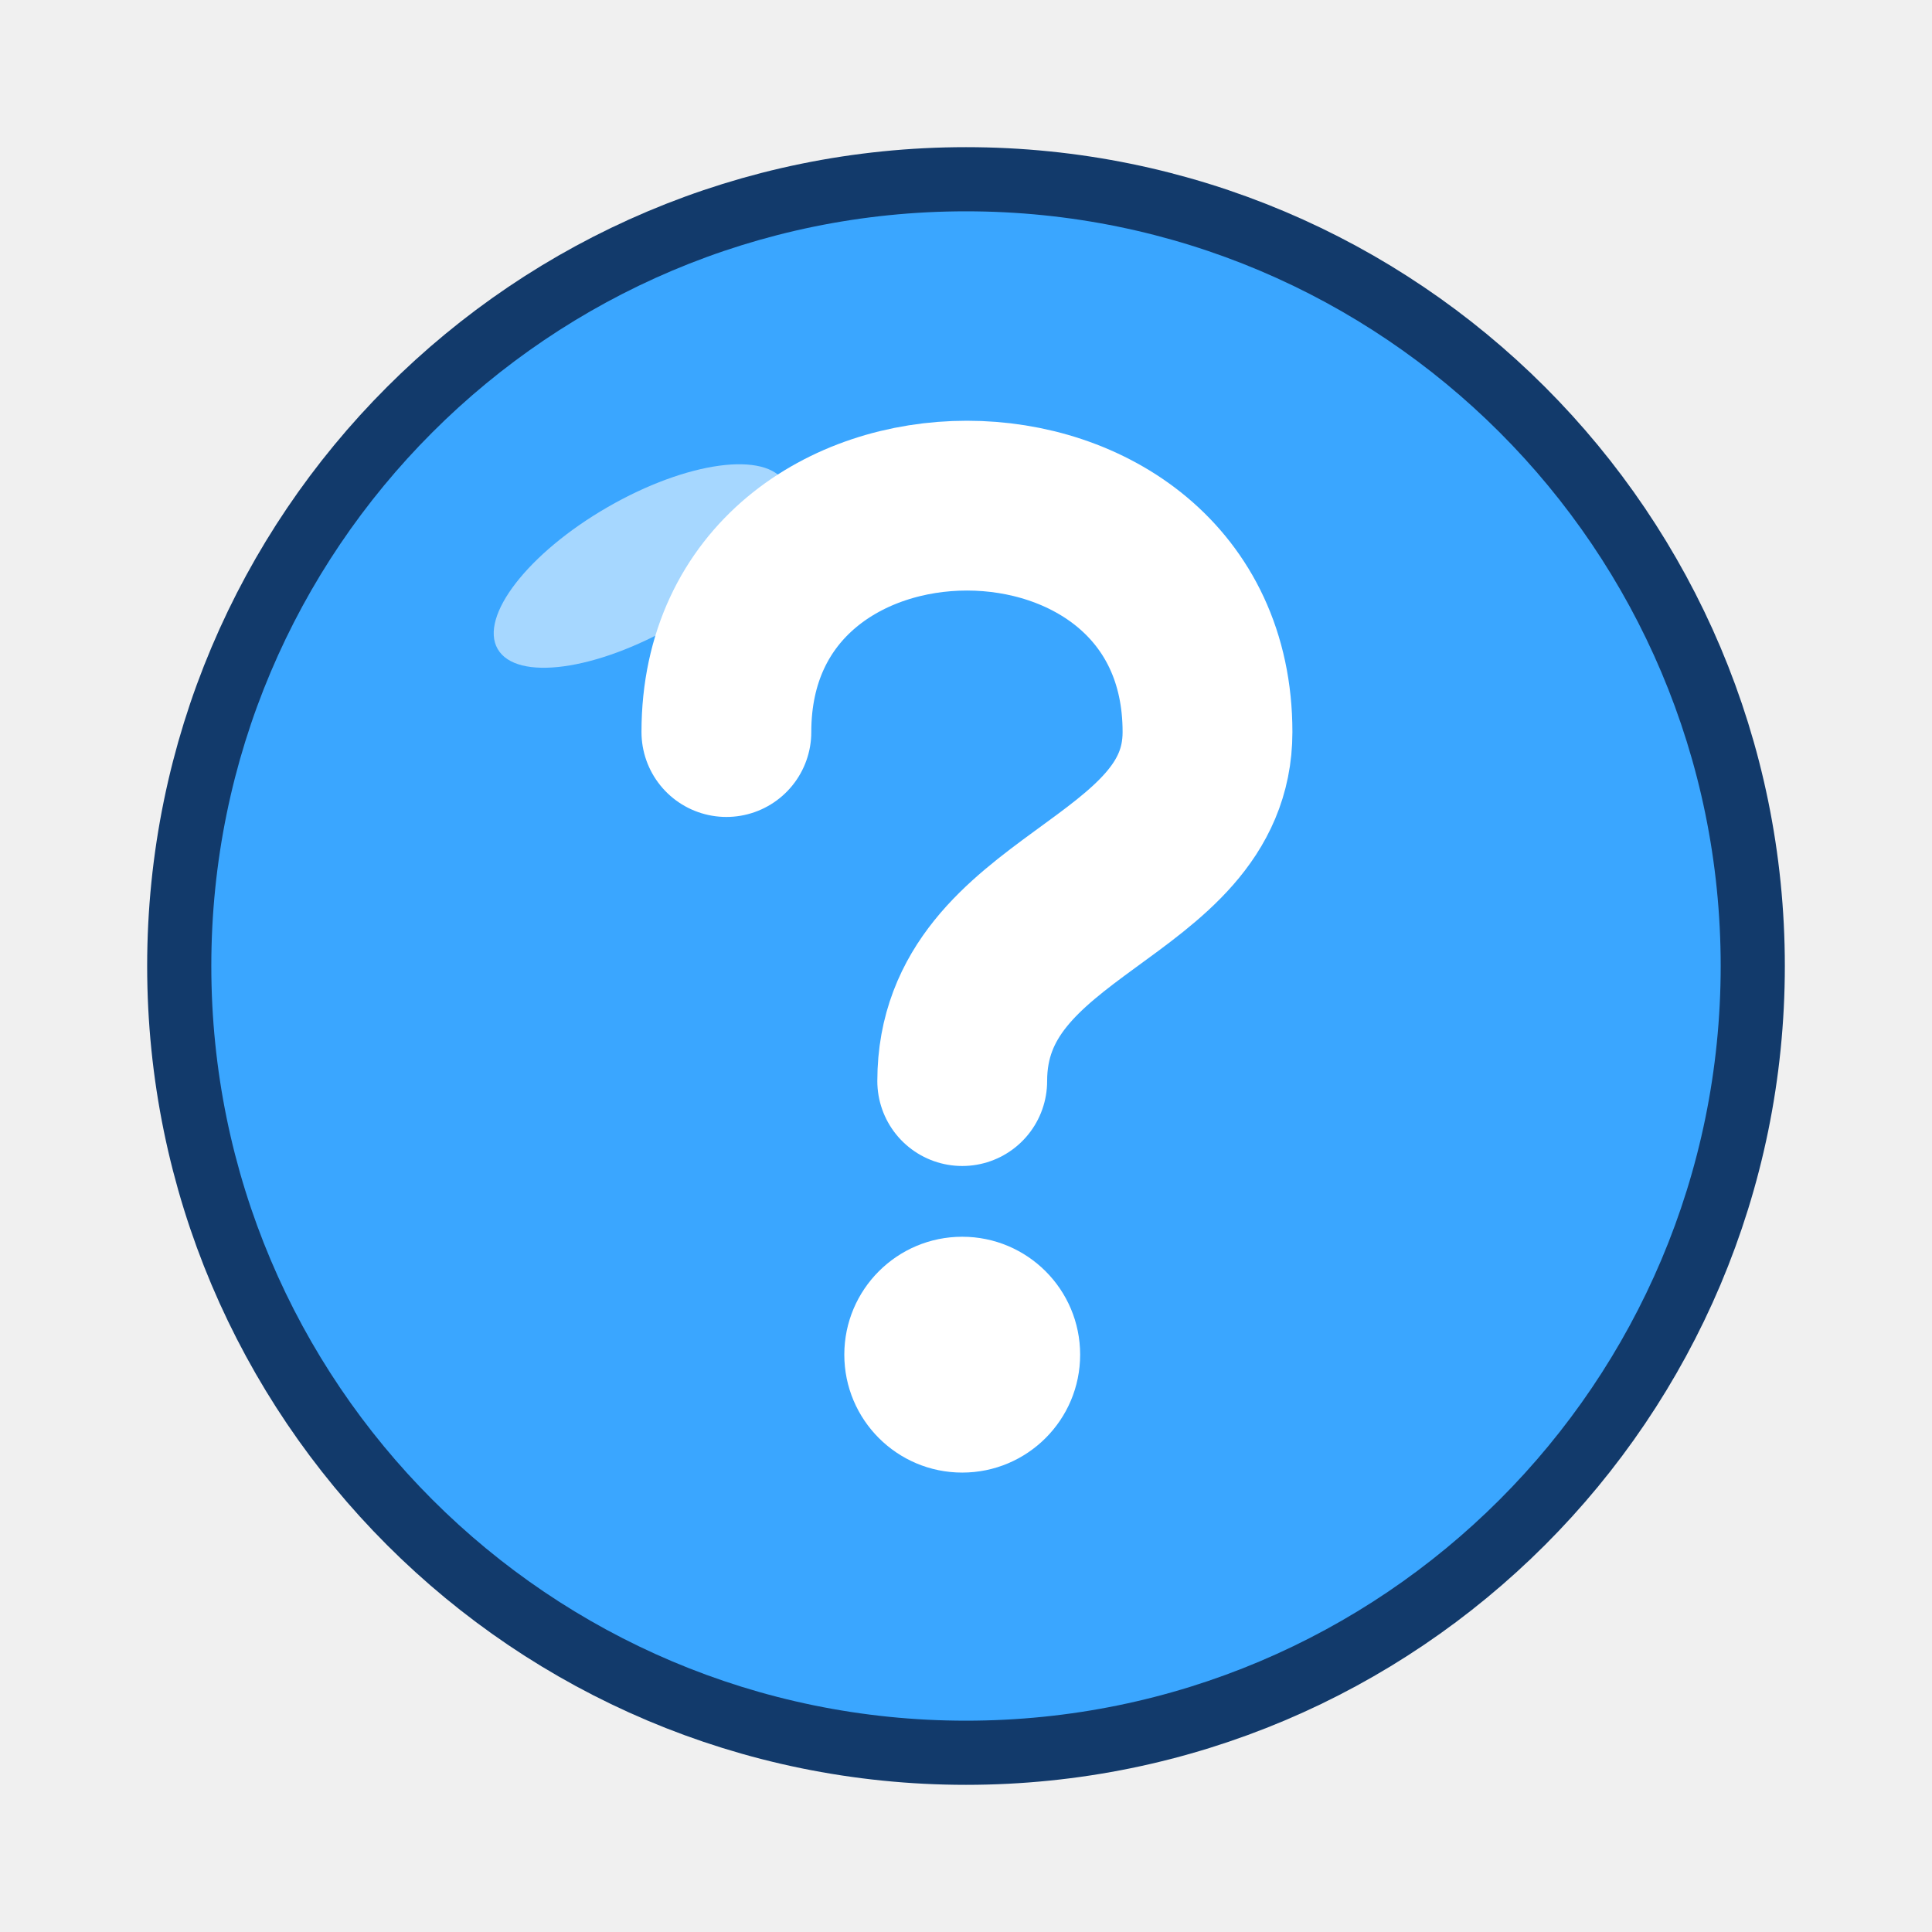
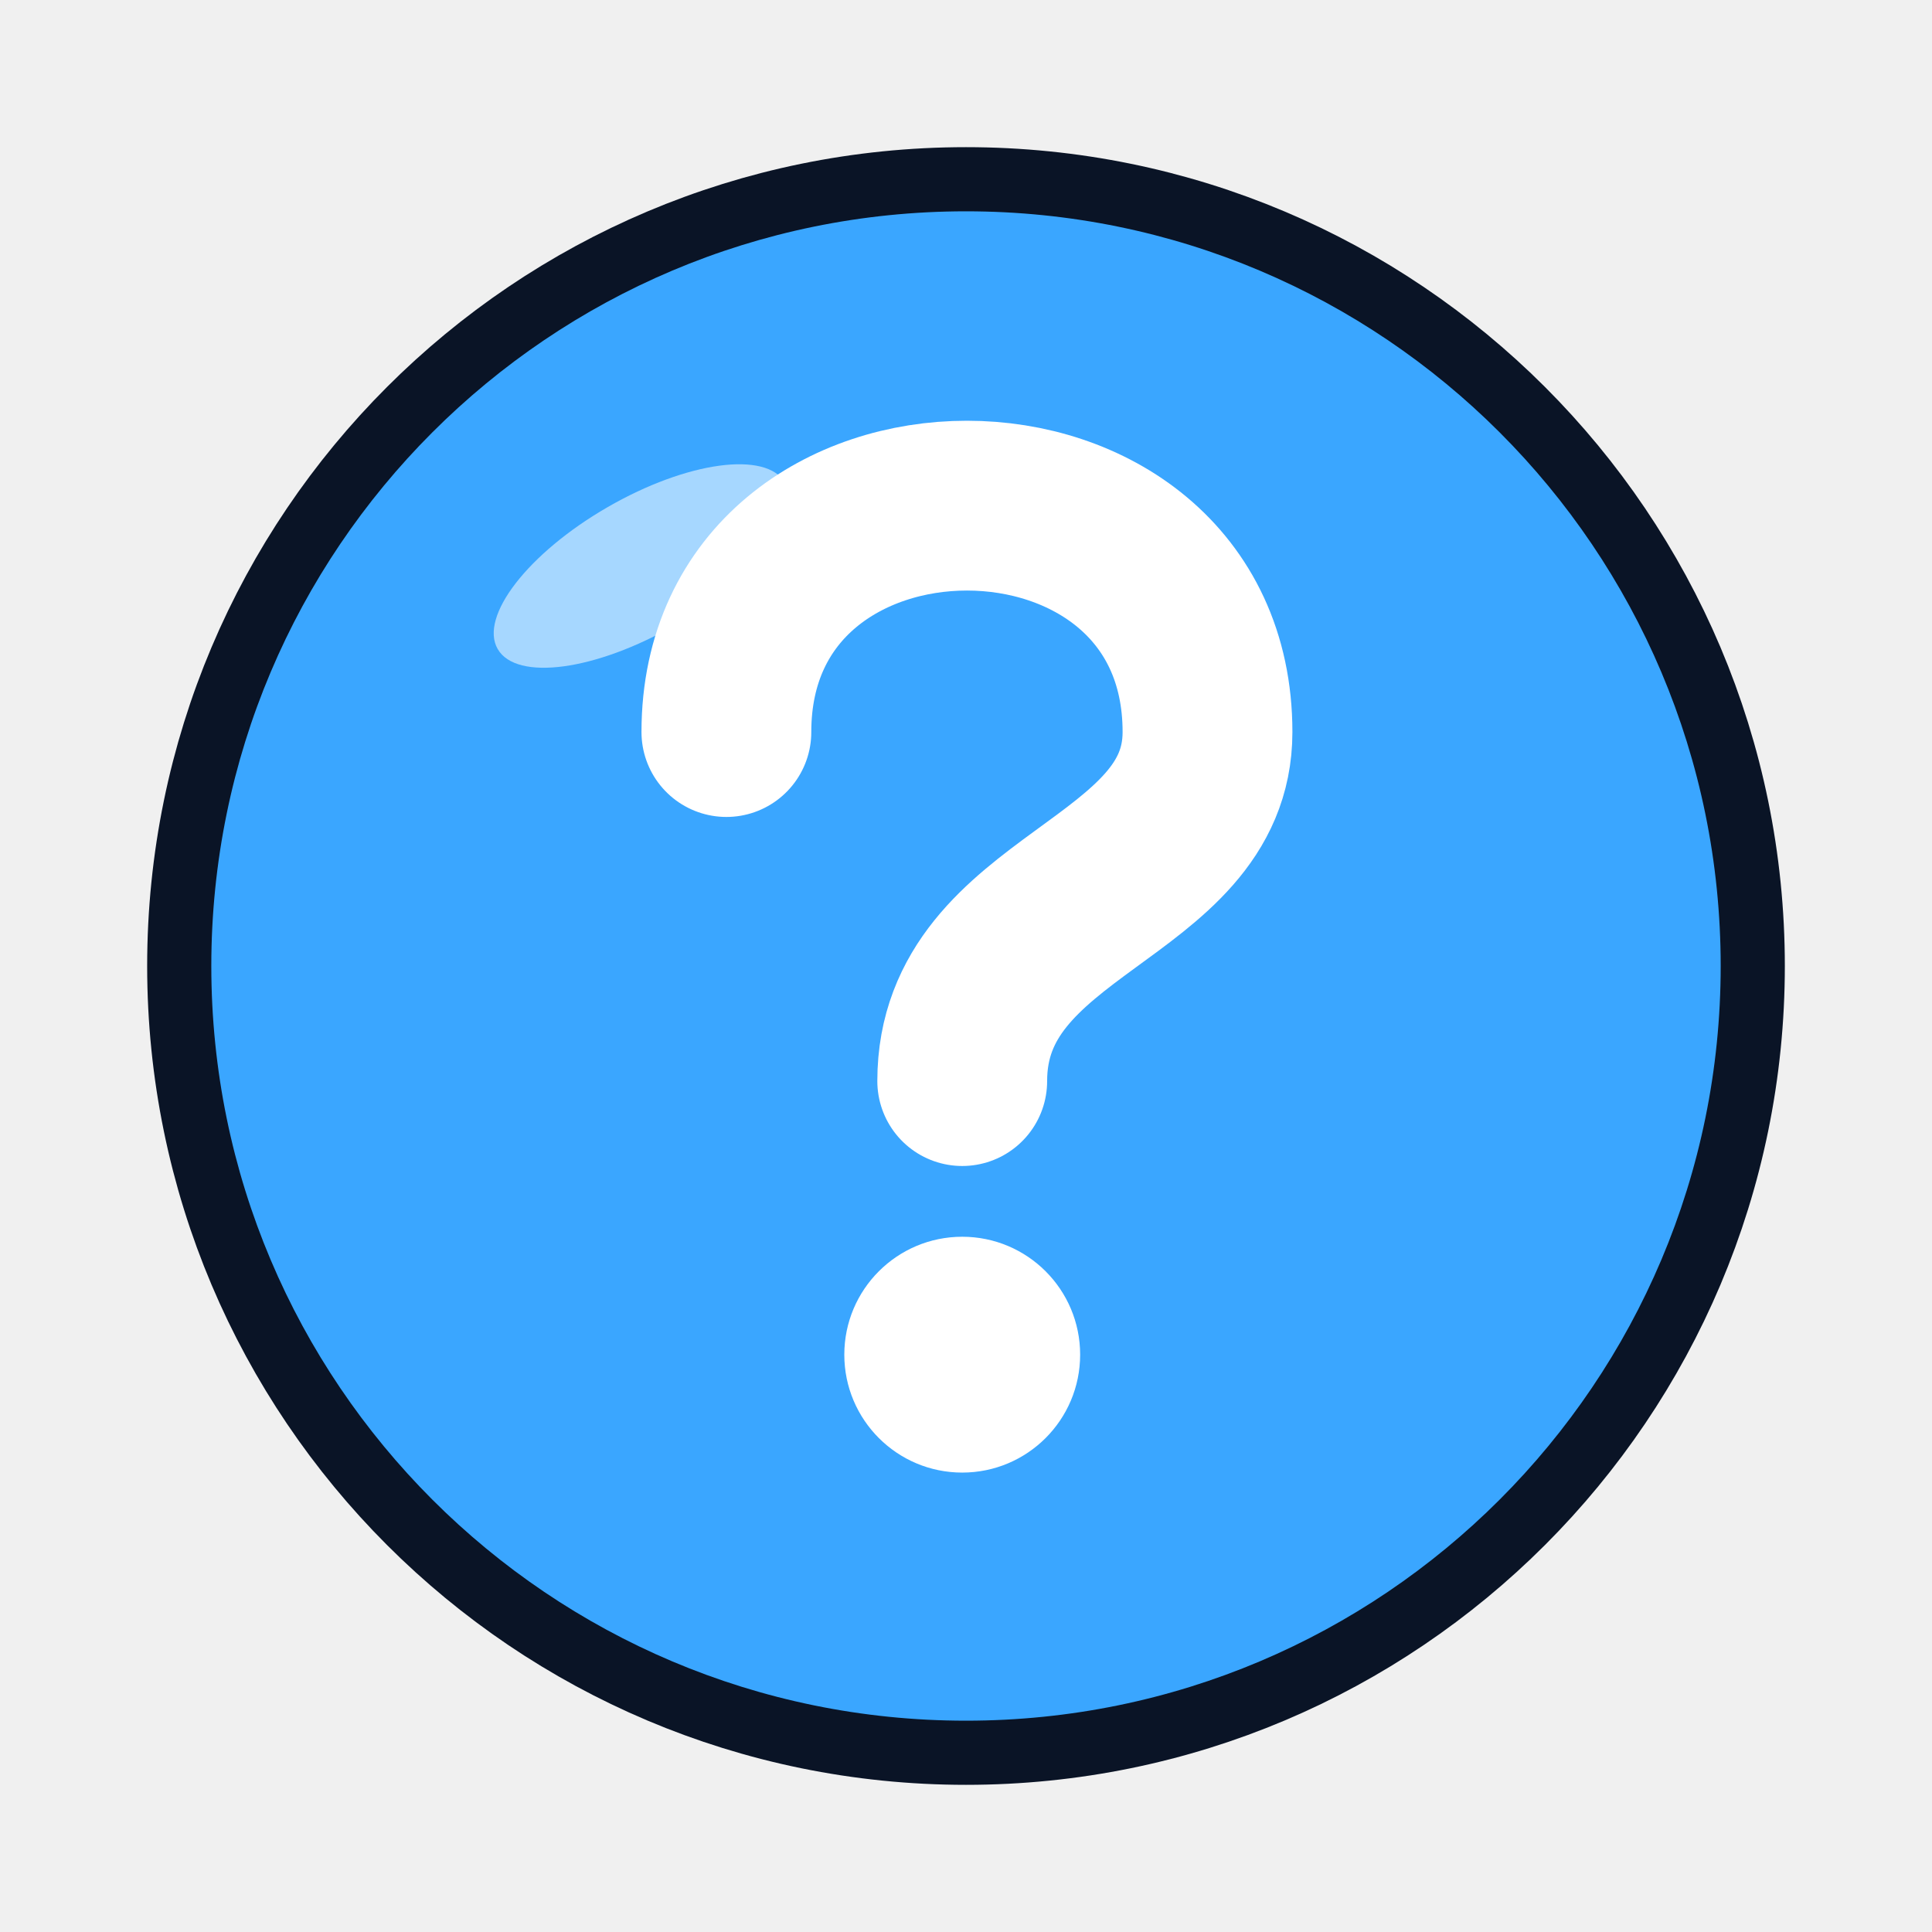
<svg xmlns="http://www.w3.org/2000/svg" width="160" height="160" viewBox="0 0 512 512">
-   <circle cx="256" cy="256" r="200" fill="#123a6b" stroke="#123a6b" stroke-width="34" stroke-linejoin="round" stroke-linecap="round" />
+   <circle cx="256" cy="256" r="200" fill="#0a1426" stroke="#0a1426" stroke-width="34" stroke-linejoin="round" stroke-linecap="round" />
  <circle cx="256" cy="256" r="200" fill="#3aa6ff" />
  <ellipse cx="170" cy="150" rx="44" ry="18" transform="rotate(-30 170 150)" fill="#ffffff" opacity="0.55" />
  <g transform="translate(250 244) scale(1.25)">
    <path d="M-46 -40 C-46 -104 56 -104 56 -40 C56 -6 4 -4 4 34" fill="none" stroke="#ffffff" stroke-width="36" stroke-linejoin="round" stroke-linecap="round" />
  </g>
  <g transform="translate(250 244) scale(1.25)">
    <circle cx="4" cy="92" r="25" fill="#ffffff" />
  </g>
</svg>
